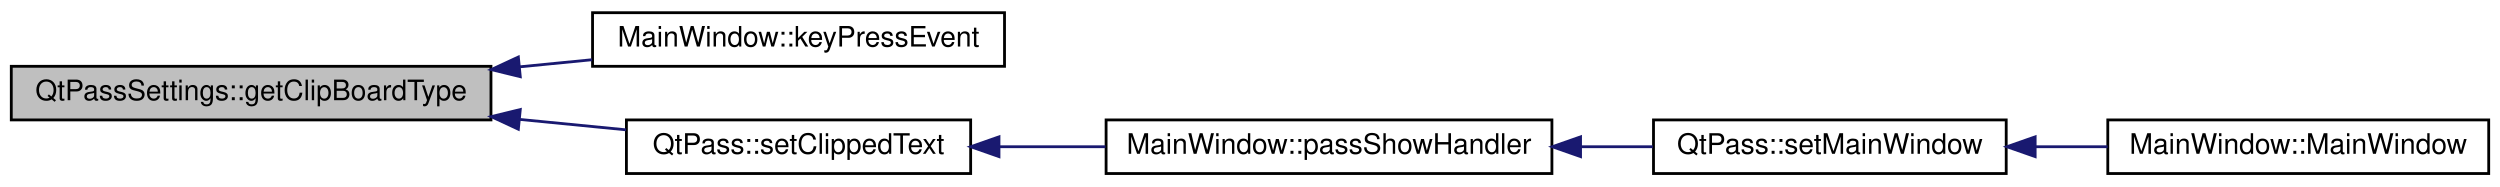
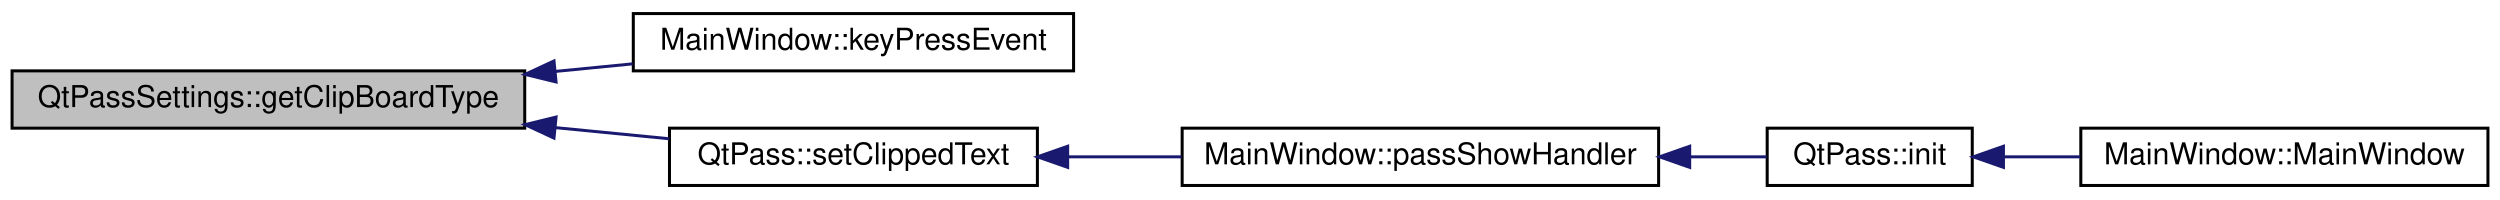
- <svg xmlns="http://www.w3.org/2000/svg" xmlns:xlink="http://www.w3.org/1999/xlink" width="886pt" height="66pt" viewBox="0.00 0.00 886.00 66.00">
+ <svg xmlns="http://www.w3.org/2000/svg" xmlns:xlink="http://www.w3.org/1999/xlink" width="829pt" height="66pt" viewBox="0.00 0.00 829.00 66.00">
  <g id="graph0" class="graph" transform="scale(1 1) rotate(0) translate(4 62)">
    <g id="node1" class="node">
      <polygon fill="#bfbfbf" stroke="#000000" points="0,-19.5 0,-38.5 170,-38.5 170,-19.5 0,-19.5" />
      <text text-anchor="middle" x="85" y="-26.5" font-family="Helvetica,sans-Serif" font-size="10.00" fill="#000000">QtPassSettings::getClipBoardType</text>
    </g>
    <g id="node2" class="node">
      <g id="a_node2">
        <a xlink:href="class_main_window.html#a9c4f542263838b9ecd06eae839a42a34" target="_top" xlink:title="MainWindow::keyPressEvent did anyone press return, enter or escape? ">
          <polygon fill="none" stroke="#000000" points="206,-38.5 206,-57.5 352,-57.5 352,-38.5 206,-38.5" />
          <text text-anchor="middle" x="279" y="-45.5" font-family="Helvetica,sans-Serif" font-size="10.00" fill="#000000">MainWindow::keyPressEvent</text>
        </a>
      </g>
    </g>
    <g id="edge1" class="edge">
      <path fill="none" stroke="#191970" d="M180.183,-38.322C188.801,-39.166 197.438,-40.012 205.822,-40.833" />
      <polygon fill="#191970" stroke="#191970" points="180.385,-34.825 170.091,-37.334 179.702,-41.792 180.385,-34.825" />
    </g>
    <g id="node3" class="node">
      <g id="a_node3">
        <a xlink:href="class_qt_pass.html#a74adba9dd6915c9db50762279b62be89" target="_top" xlink:title="QtPass::setClippedText">
          <polygon fill="none" stroke="#000000" points="218,-.5 218,-19.5 340,-19.5 340,-.5 218,-.5" />
          <text text-anchor="middle" x="279" y="-7.5" font-family="Helvetica,sans-Serif" font-size="10.00" fill="#000000">QtPass::setClippedText</text>
        </a>
      </g>
    </g>
    <g id="edge2" class="edge">
      <path fill="none" stroke="#191970" d="M180.313,-19.665C193.089,-18.414 205.905,-17.159 217.873,-15.987" />
      <polygon fill="#191970" stroke="#191970" points="179.702,-16.208 170.091,-20.666 180.385,-23.175 179.702,-16.208" />
    </g>
    <g id="node4" class="node">
      <g id="a_node4">
        <a xlink:href="class_main_window.html#a0d75695e555bac7331e1ea22bc3159df" target="_top" xlink:title="MainWindow::passShowHandler">
          <polygon fill="none" stroke="#000000" points="388,-.5 388,-19.5 546,-19.5 546,-.5 388,-.5" />
          <text text-anchor="middle" x="467" y="-7.5" font-family="Helvetica,sans-Serif" font-size="10.00" fill="#000000">MainWindow::passShowHandler</text>
        </a>
      </g>
    </g>
    <g id="edge3" class="edge">
      <path fill="none" stroke="#191970" d="M350.199,-10C362.474,-10 375.3,-10 387.771,-10" />
      <polygon fill="#191970" stroke="#191970" points="350.038,-6.5 340.038,-10 350.038,-13.5 350.038,-6.5" />
    </g>
    <g id="node5" class="node">
      <g id="a_node5">
-         <a xlink:href="class_qt_pass.html#abd1d1e8d6b80b8307a305d80a6c34371" target="_top" xlink:title="QtPass::setMainWindow">
-           <polygon fill="none" stroke="#000000" points="582,-.5 582,-19.5 707,-19.5 707,-.5 582,-.5" />
-           <text text-anchor="middle" x="644.5" y="-7.5" font-family="Helvetica,sans-Serif" font-size="10.00" fill="#000000">QtPass::setMainWindow</text>
+         <a xlink:href="class_qt_pass.html#a49e2861160fdb8d614231933f60fac47" target="_top" xlink:title="QtPass::init make sure we are ready to go as soon as possible. ">
+           <polygon fill="none" stroke="#000000" points="582,-.5 582,-19.5 650,-19.5 650,-.5 582,-.5" />
+           <text text-anchor="middle" x="616" y="-7.5" font-family="Helvetica,sans-Serif" font-size="10.00" fill="#000000">QtPass::init</text>
        </a>
      </g>
    </g>
    <g id="edge4" class="edge">
-       <path fill="none" stroke="#191970" d="M556.245,-10C564.861,-10 573.472,-10 581.751,-10" />
-       <polygon fill="#191970" stroke="#191970" points="556.146,-6.5 546.146,-10 556.146,-13.5 556.146,-6.5" />
+       <path fill="none" stroke="#191970" d="M556.491,-10C565.431,-10 574.071,-10 581.866,-10" />
+       <polygon fill="#191970" stroke="#191970" points="556.299,-6.5 546.299,-10 556.299,-13.5 556.299,-6.5" />
    </g>
    <g id="node6" class="node">
      <g id="a_node6">
        <a xlink:href="class_main_window.html#a52e97245b2f88492071e639395c4a15a" target="_top" xlink:title="MainWindow::MainWindow handles all of the main functionality and also the main window. ">
-           <polygon fill="none" stroke="#000000" points="743,-.5 743,-19.5 878,-19.5 878,-.5 743,-.5" />
-           <text text-anchor="middle" x="810.5" y="-7.5" font-family="Helvetica,sans-Serif" font-size="10.00" fill="#000000">MainWindow::MainWindow</text>
+           <polygon fill="none" stroke="#000000" points="686,-.5 686,-19.5 821,-19.5 821,-.5 686,-.5" />
+           <text text-anchor="middle" x="753.5" y="-7.5" font-family="Helvetica,sans-Serif" font-size="10.00" fill="#000000">MainWindow::MainWindow</text>
        </a>
      </g>
    </g>
    <g id="edge5" class="edge">
-       <path fill="none" stroke="#191970" d="M717.487,-10C725.951,-10 734.556,-10 742.942,-10" />
-       <polygon fill="#191970" stroke="#191970" points="717.258,-6.5 707.258,-10 717.257,-13.5 717.258,-6.5" />
+       <path fill="none" stroke="#191970" d="M660.613,-10C668.682,-10 677.259,-10 685.814,-10" />
+       <polygon fill="#191970" stroke="#191970" points="660.342,-6.5 650.342,-10 660.342,-13.5 660.342,-6.5" />
    </g>
  </g>
</svg>
